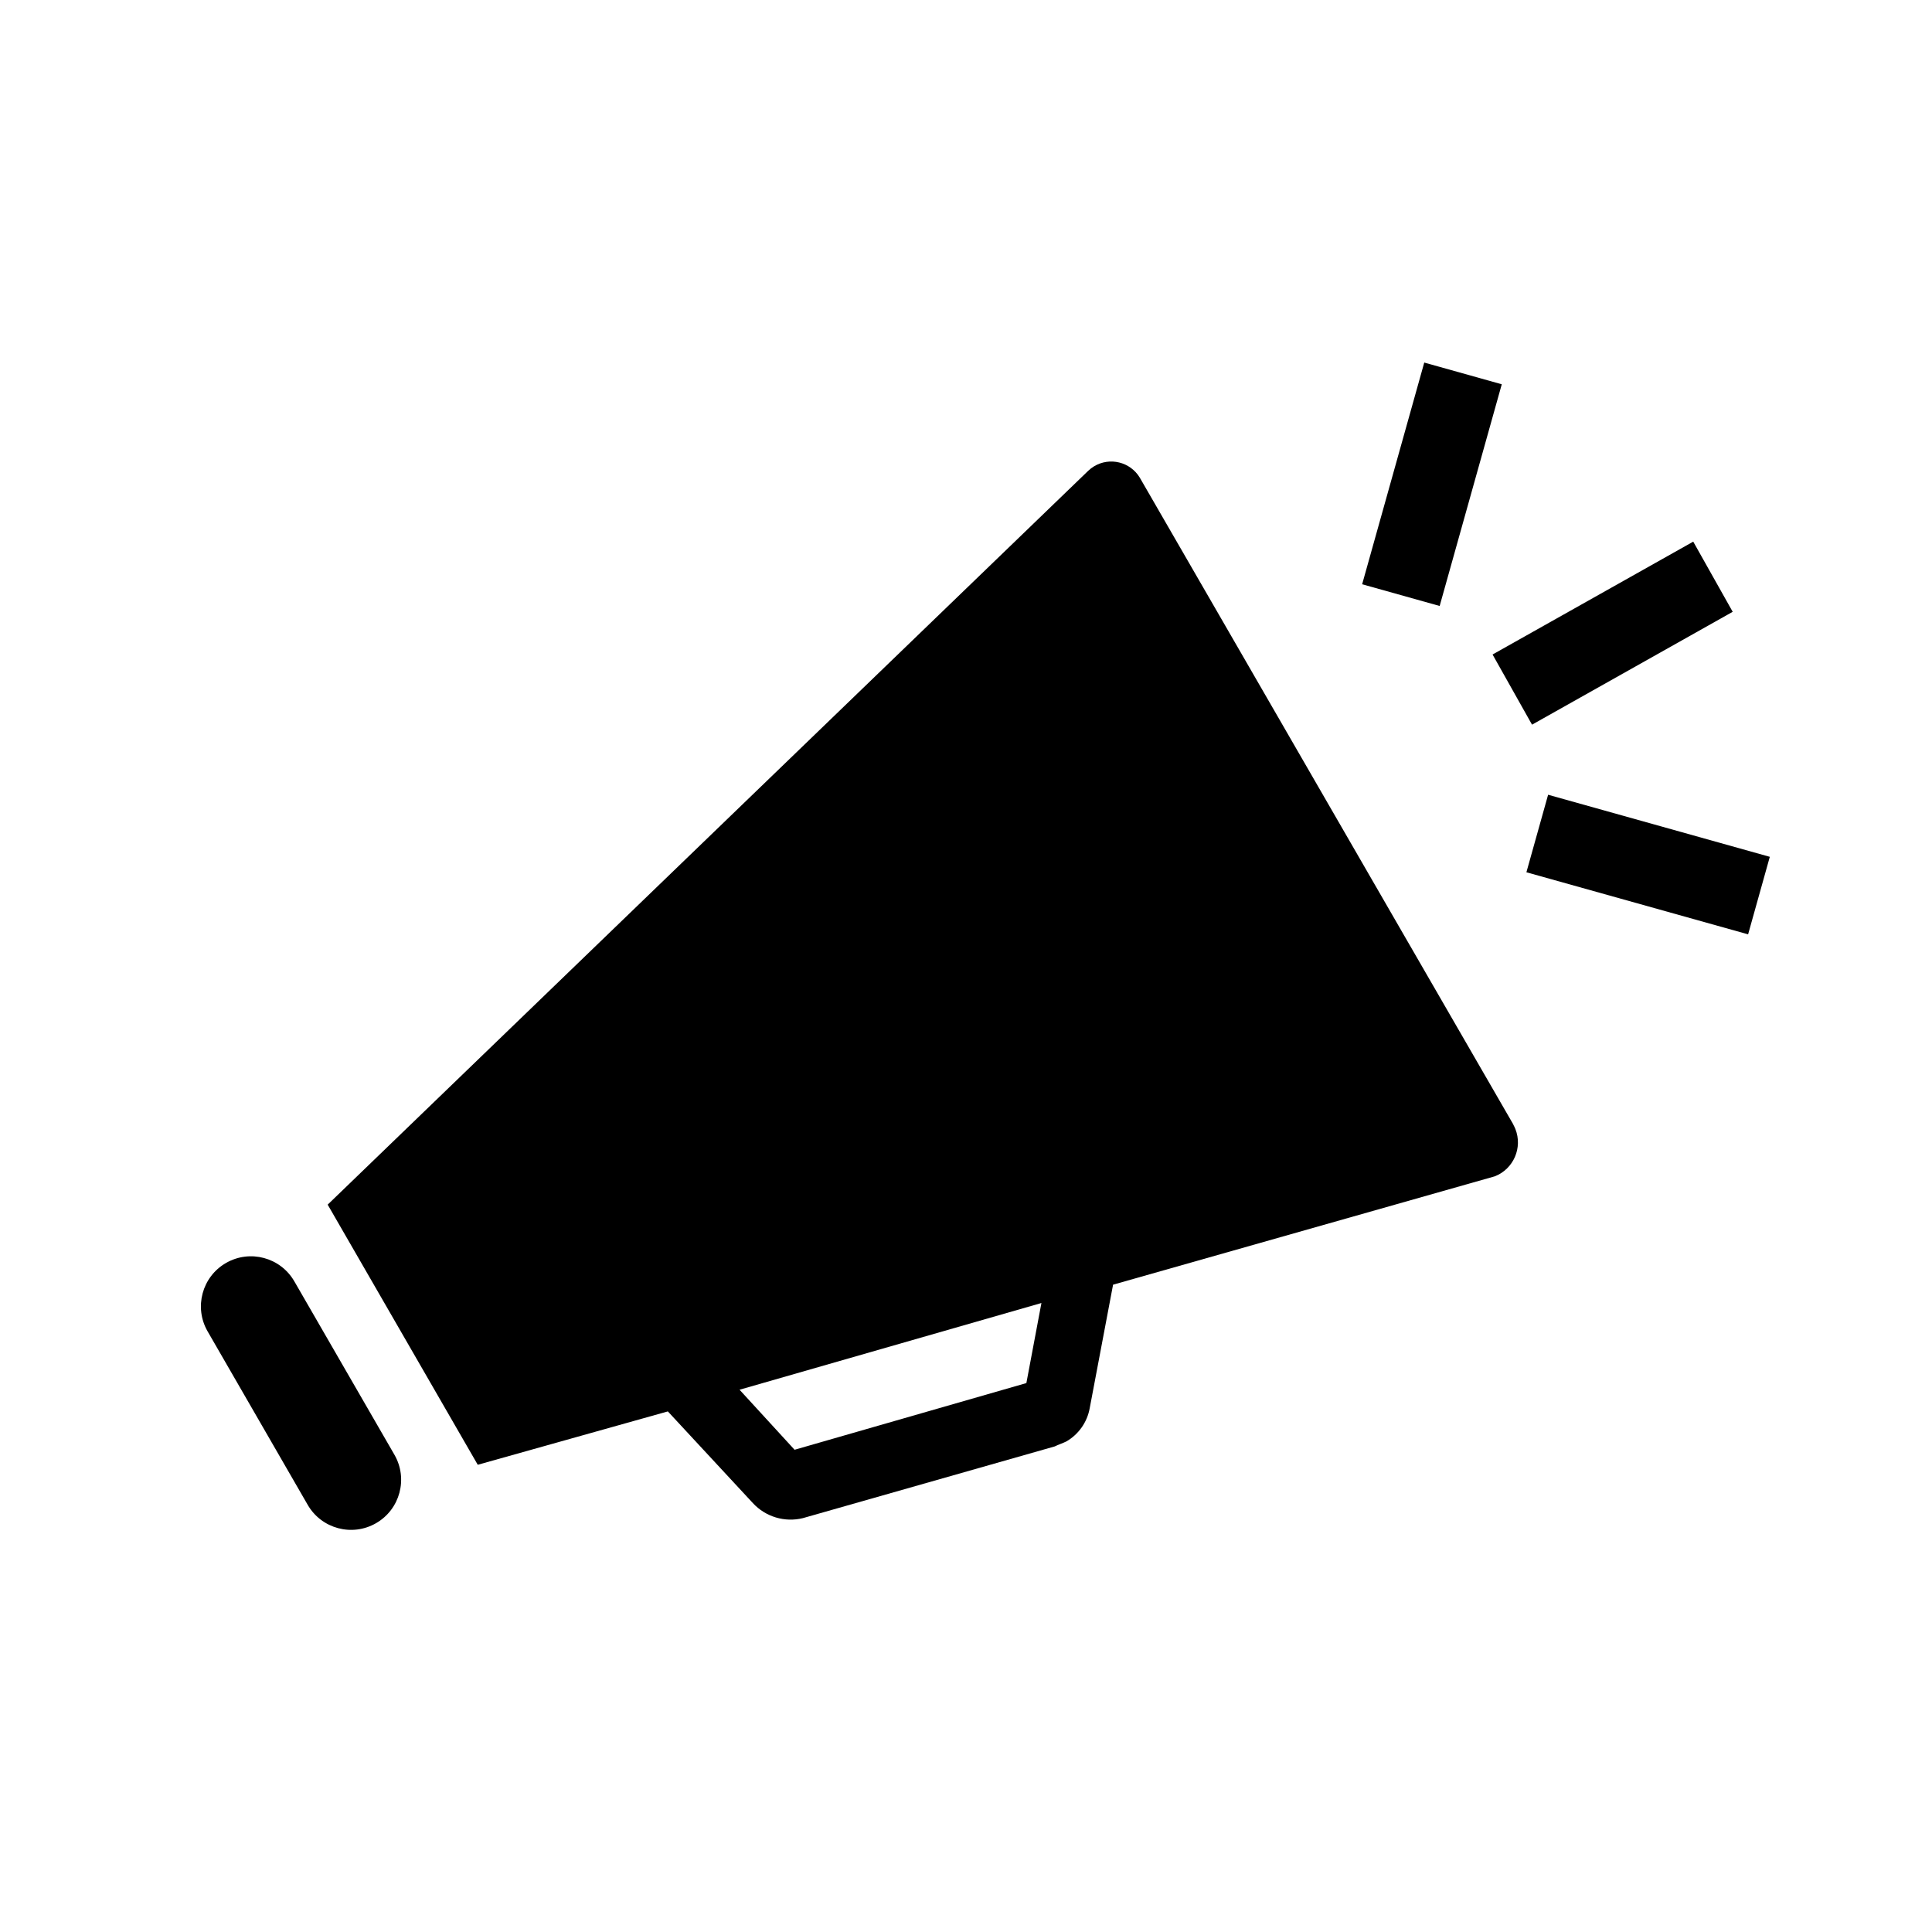
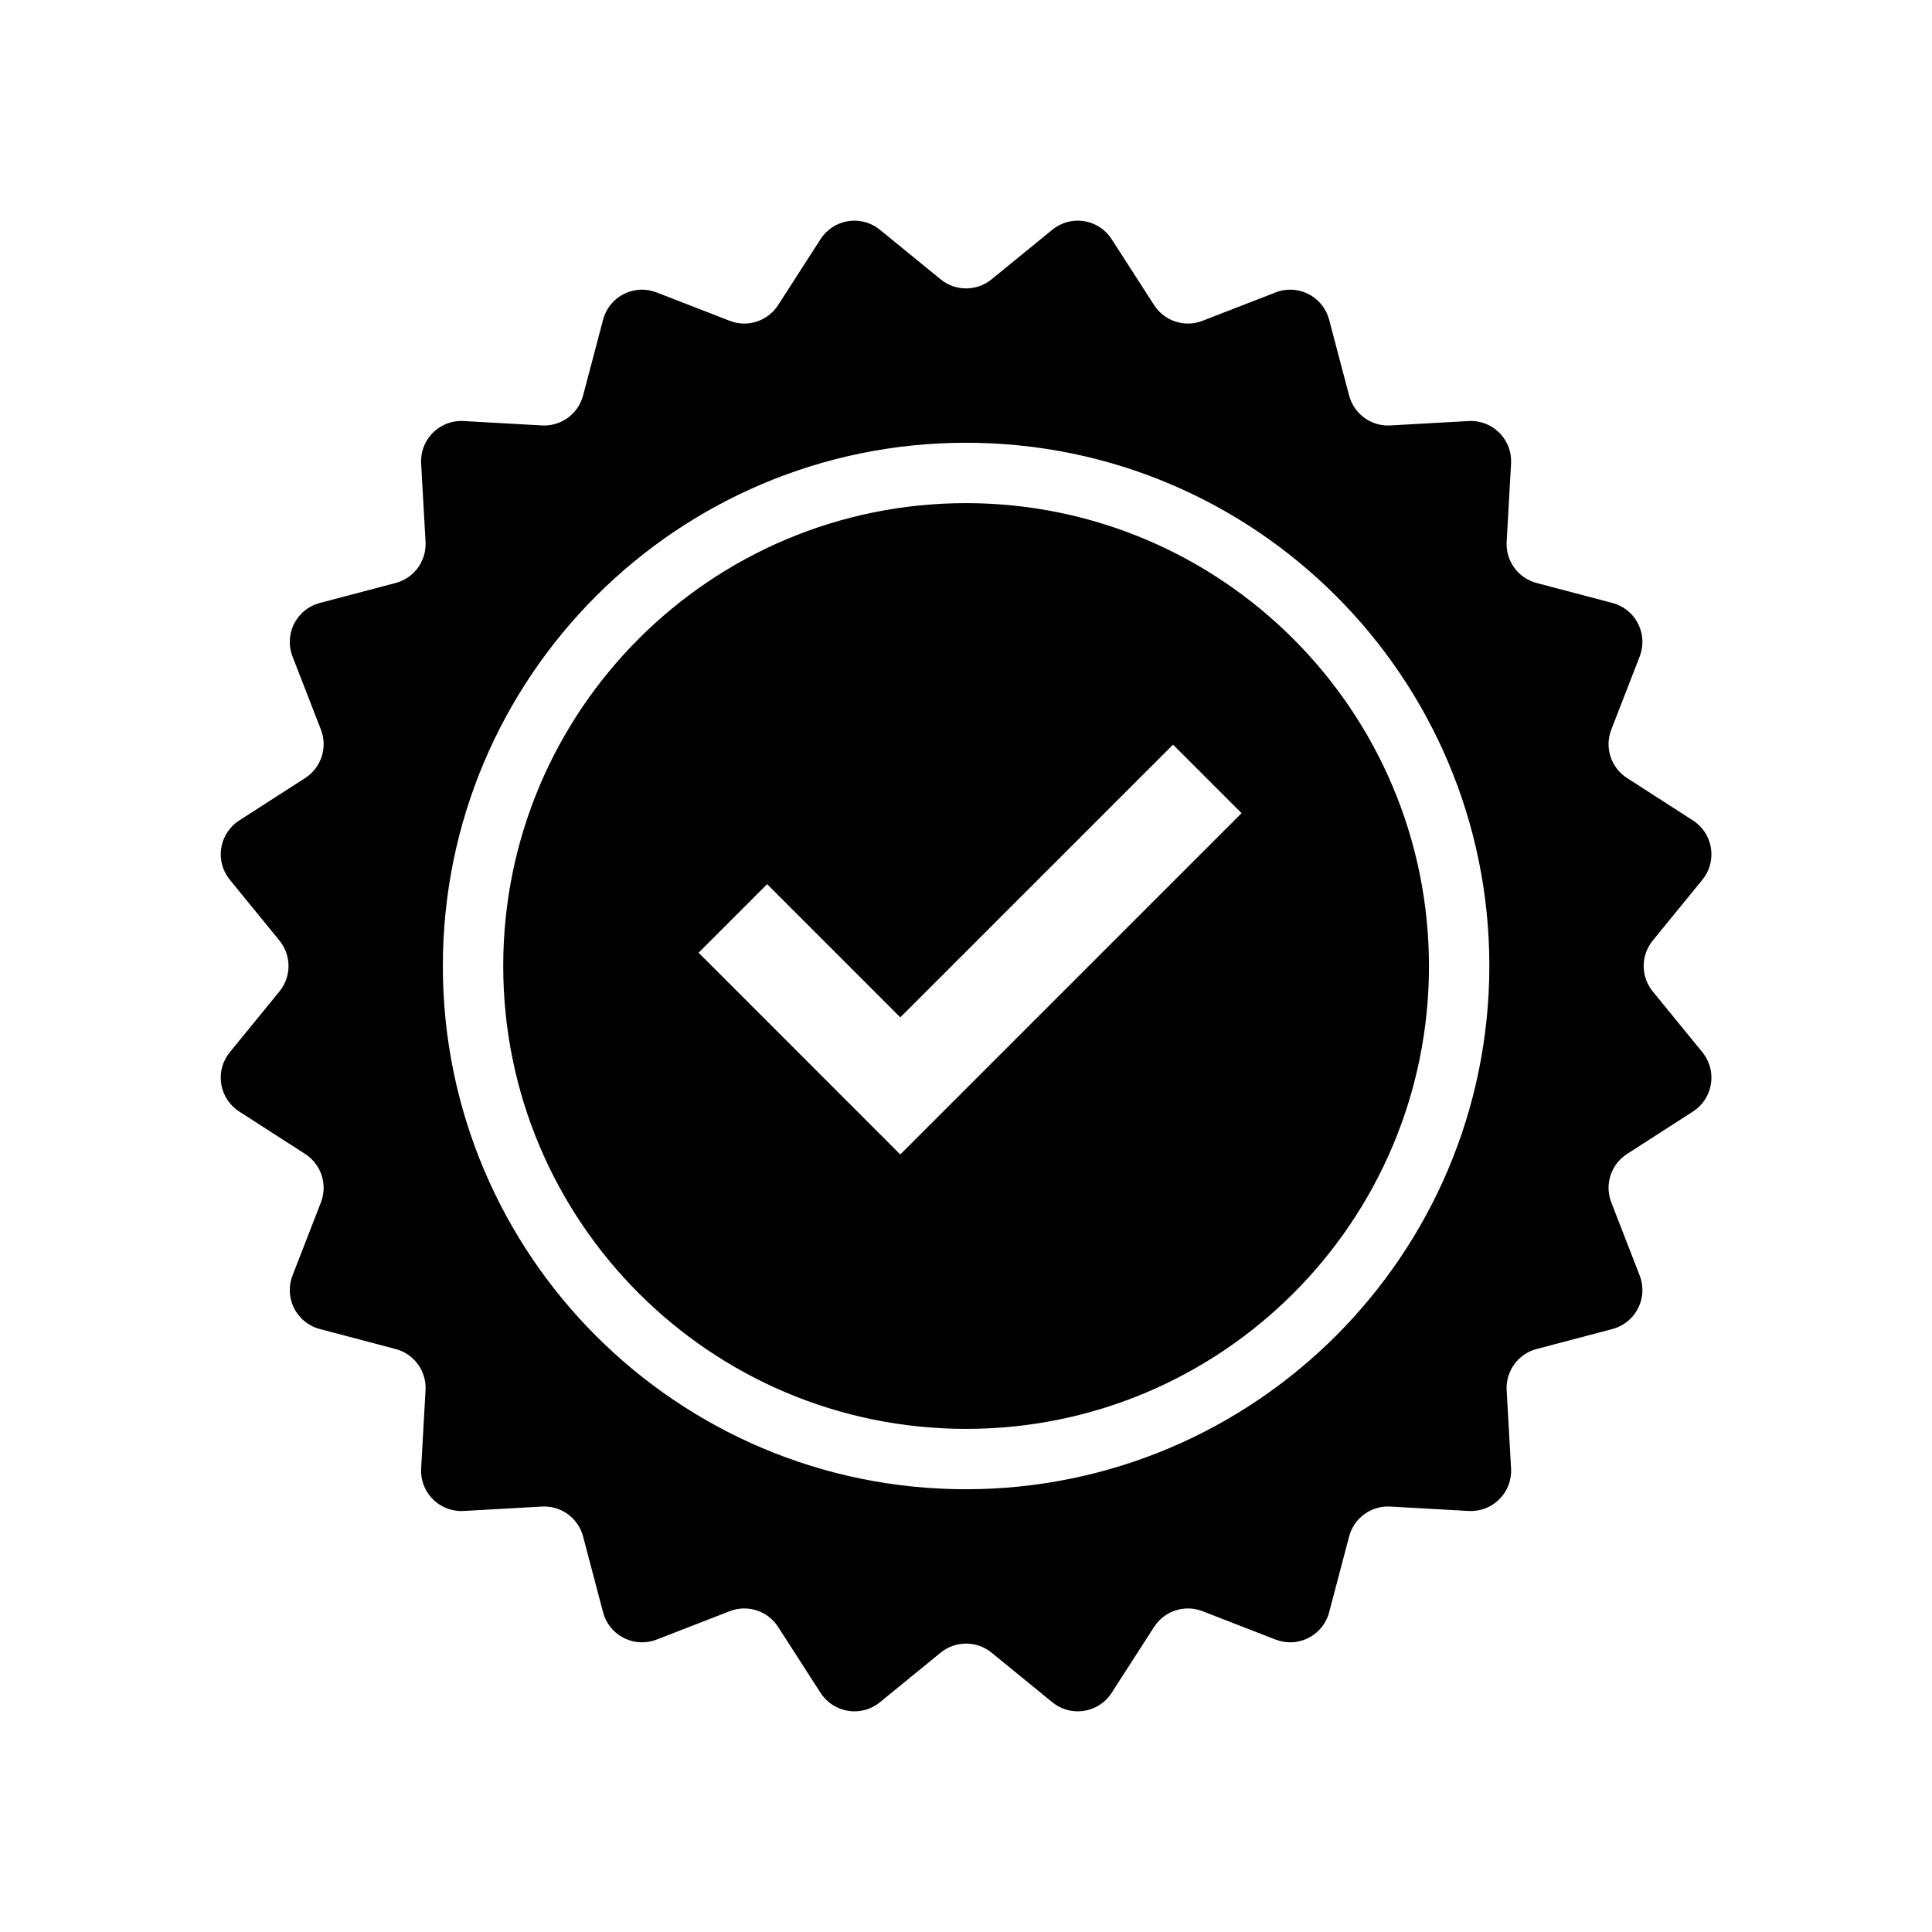
- <svg xmlns="http://www.w3.org/2000/svg" viewBox="0 0 96 96" id="Icons_Megaphone1" overflow="hidden">
-   <path d="M14.625 63.669C13.938 62.479 12.417 62.071 11.227 62.758 10.038 63.444 9.63 64.965 10.316 66.155L15.288 74.772C15.974 75.963 17.496 76.372 18.686 75.686 19.877 74.999 20.286 73.478 19.6 72.287Z" />
-   <path d="M51 68.724 39.482 72.038 36.748 69.055 51.748 64.746ZM75.2 55.881 69.648 46.269 62.185 33.344 56.634 23.732C56.161 22.95 55.144 22.699 54.361 23.172 54.254 23.237 54.155 23.314 54.065 23.401L16.282 59.858 23.739 72.784 33.185 70.132 37.411 74.689C38.042 75.372 38.994 75.657 39.896 75.435L52.408 71.872C52.574 71.789 52.822 71.707 52.988 71.624 53.6 71.269 54.024 70.663 54.148 69.967L55.308 63.835 74.282 58.449C75.211 58.081 75.666 57.029 75.298 56.099 75.268 56.025 75.234 55.951 75.194 55.881Z" />
-   <rect x="74.411" y="29.461" width="11.44" height="4" transform="matrix(0.871591 -0.490235 0.490235 0.871591 -5.134 43.323)" />
-   <rect x="79.894" y="37.239" width="4" height="11.44" transform="matrix(0.269609 -0.96297 0.96297 0.269609 18.446 110.238)" />
-   <rect x="65.433" y="22.064" width="11.44" height="4" transform="matrix(0.269777 -0.962923 0.962923 0.269777 28.786 86.086)" />
+ <svg xmlns="http://www.w3.org/2000/svg" viewBox="0 0 96 96" id="Icons_BadgeTick" overflow="hidden">
+   <path d="M48.005 25C35.303 25 25.005 35.297 25.005 48 25.005 60.703 35.303 71 48.005 71 60.708 71 71.005 60.703 71.005 48 70.991 35.303 60.702 25.014 48.005 25ZM44.735 57.364 34.712 47.34 38.118 43.934 44.735 50.551 58.287 37 61.693 40.406Z" />
+   <path d="M82.125 49.265C81.524 48.529 81.524 47.471 82.125 46.735L84.589 43.716C85.288 42.861 85.161 41.601 84.306 40.902 84.247 40.854 84.186 40.81 84.123 40.769L80.846 38.659C80.047 38.145 79.72 37.14 80.064 36.254L81.475 32.62C81.875 31.59 81.365 30.431 80.335 30.032 80.265 30.004 80.194 29.981 80.121 29.962L76.352 28.968C75.433 28.726 74.812 27.871 74.865 26.922L75.084 23.03C75.146 21.927 74.302 20.983 73.199 20.921 73.125 20.917 73.05 20.917 72.975 20.921L69.083 21.14C68.134 21.193 67.279 20.572 67.037 19.653L66.043 15.884C65.761 14.816 64.667 14.179 63.599 14.46 63.526 14.48 63.455 14.503 63.385 14.53L59.751 15.941C58.865 16.285 57.86 15.958 57.346 15.159L55.236 11.882C54.638 10.953 53.4 10.685 52.472 11.283 52.408 11.324 52.347 11.368 52.289 11.416L49.27 13.88C48.534 14.481 47.476 14.481 46.74 13.88L43.721 11.416C42.866 10.717 41.606 10.844 40.907 11.699 40.859 11.758 40.815 11.819 40.774 11.882L38.664 15.159C38.15 15.958 37.145 16.285 36.259 15.941L32.625 14.53C31.595 14.13 30.436 14.64 30.037 15.67 30.009 15.74 29.986 15.811 29.967 15.884L28.973 19.653C28.731 20.572 27.876 21.193 26.927 21.14L23.035 20.921C21.932 20.859 20.988 21.703 20.926 22.806 20.922 22.88 20.922 22.955 20.926 23.03L21.145 26.922C21.198 27.871 20.577 28.726 19.658 28.968L15.889 29.962C14.821 30.244 14.184 31.338 14.466 32.406 14.485 32.479 14.508 32.55 14.535 32.62L15.946 36.254C16.29 37.14 15.963 38.145 15.164 38.659L11.887 40.769C10.958 41.367 10.69 42.604 11.287 43.533 11.328 43.596 11.372 43.658 11.42 43.716L13.885 46.735C14.486 47.471 14.486 48.529 13.885 49.265L11.42 52.284C10.721 53.139 10.848 54.4 11.704 55.098 11.762 55.146 11.824 55.19 11.887 55.231L15.164 57.341C15.963 57.855 16.29 58.86 15.946 59.746L14.535 63.38C14.135 64.41 14.646 65.569 15.675 65.969 15.745 65.996 15.816 66.019 15.889 66.038L19.658 67.032C20.577 67.274 21.198 68.129 21.145 69.078L20.926 72.97C20.864 74.073 21.708 75.017 22.811 75.079 22.885 75.083 22.96 75.083 23.035 75.079L26.927 74.86C27.876 74.807 28.731 75.428 28.973 76.347L29.967 80.116C30.249 81.184 31.343 81.821 32.411 81.54 32.484 81.52 32.555 81.497 32.625 81.47L36.259 80.059C37.145 79.715 38.15 80.042 38.664 80.841L40.774 84.118C41.372 85.047 42.61 85.315 43.538 84.717 43.602 84.676 43.663 84.632 43.721 84.584L46.74 82.12C47.476 81.519 48.534 81.519 49.27 82.12L52.289 84.584C53.144 85.283 54.404 85.156 55.103 84.301 55.151 84.242 55.195 84.181 55.236 84.118L57.346 80.841C57.86 80.042 58.865 79.715 59.751 80.059L63.385 81.47C64.415 81.87 65.573 81.359 65.974 80.33 66.001 80.26 66.024 80.189 66.043 80.116L67.037 76.347C67.279 75.428 68.134 74.807 69.083 74.86L72.975 75.079C74.078 75.141 75.022 74.297 75.084 73.194 75.088 73.12 75.088 73.045 75.084 72.97L74.865 69.078C74.812 68.129 75.433 67.274 76.352 67.032L80.121 66.038C81.189 65.756 81.826 64.662 81.544 63.594 81.525 63.521 81.502 63.45 81.475 63.38L80.064 59.746C79.72 58.86 80.047 57.855 80.846 57.341L84.123 55.231C85.052 54.633 85.32 53.395 84.722 52.467 84.681 52.403 84.637 52.342 84.589 52.284ZM48.005 74C33.646 74 22.005 62.359 22.005 48 22.005 33.641 33.646 22 48.005 22 62.364 22 74.005 33.641 74.005 48 73.989 62.353 62.358 73.984 48.005 74Z" />
</svg>
